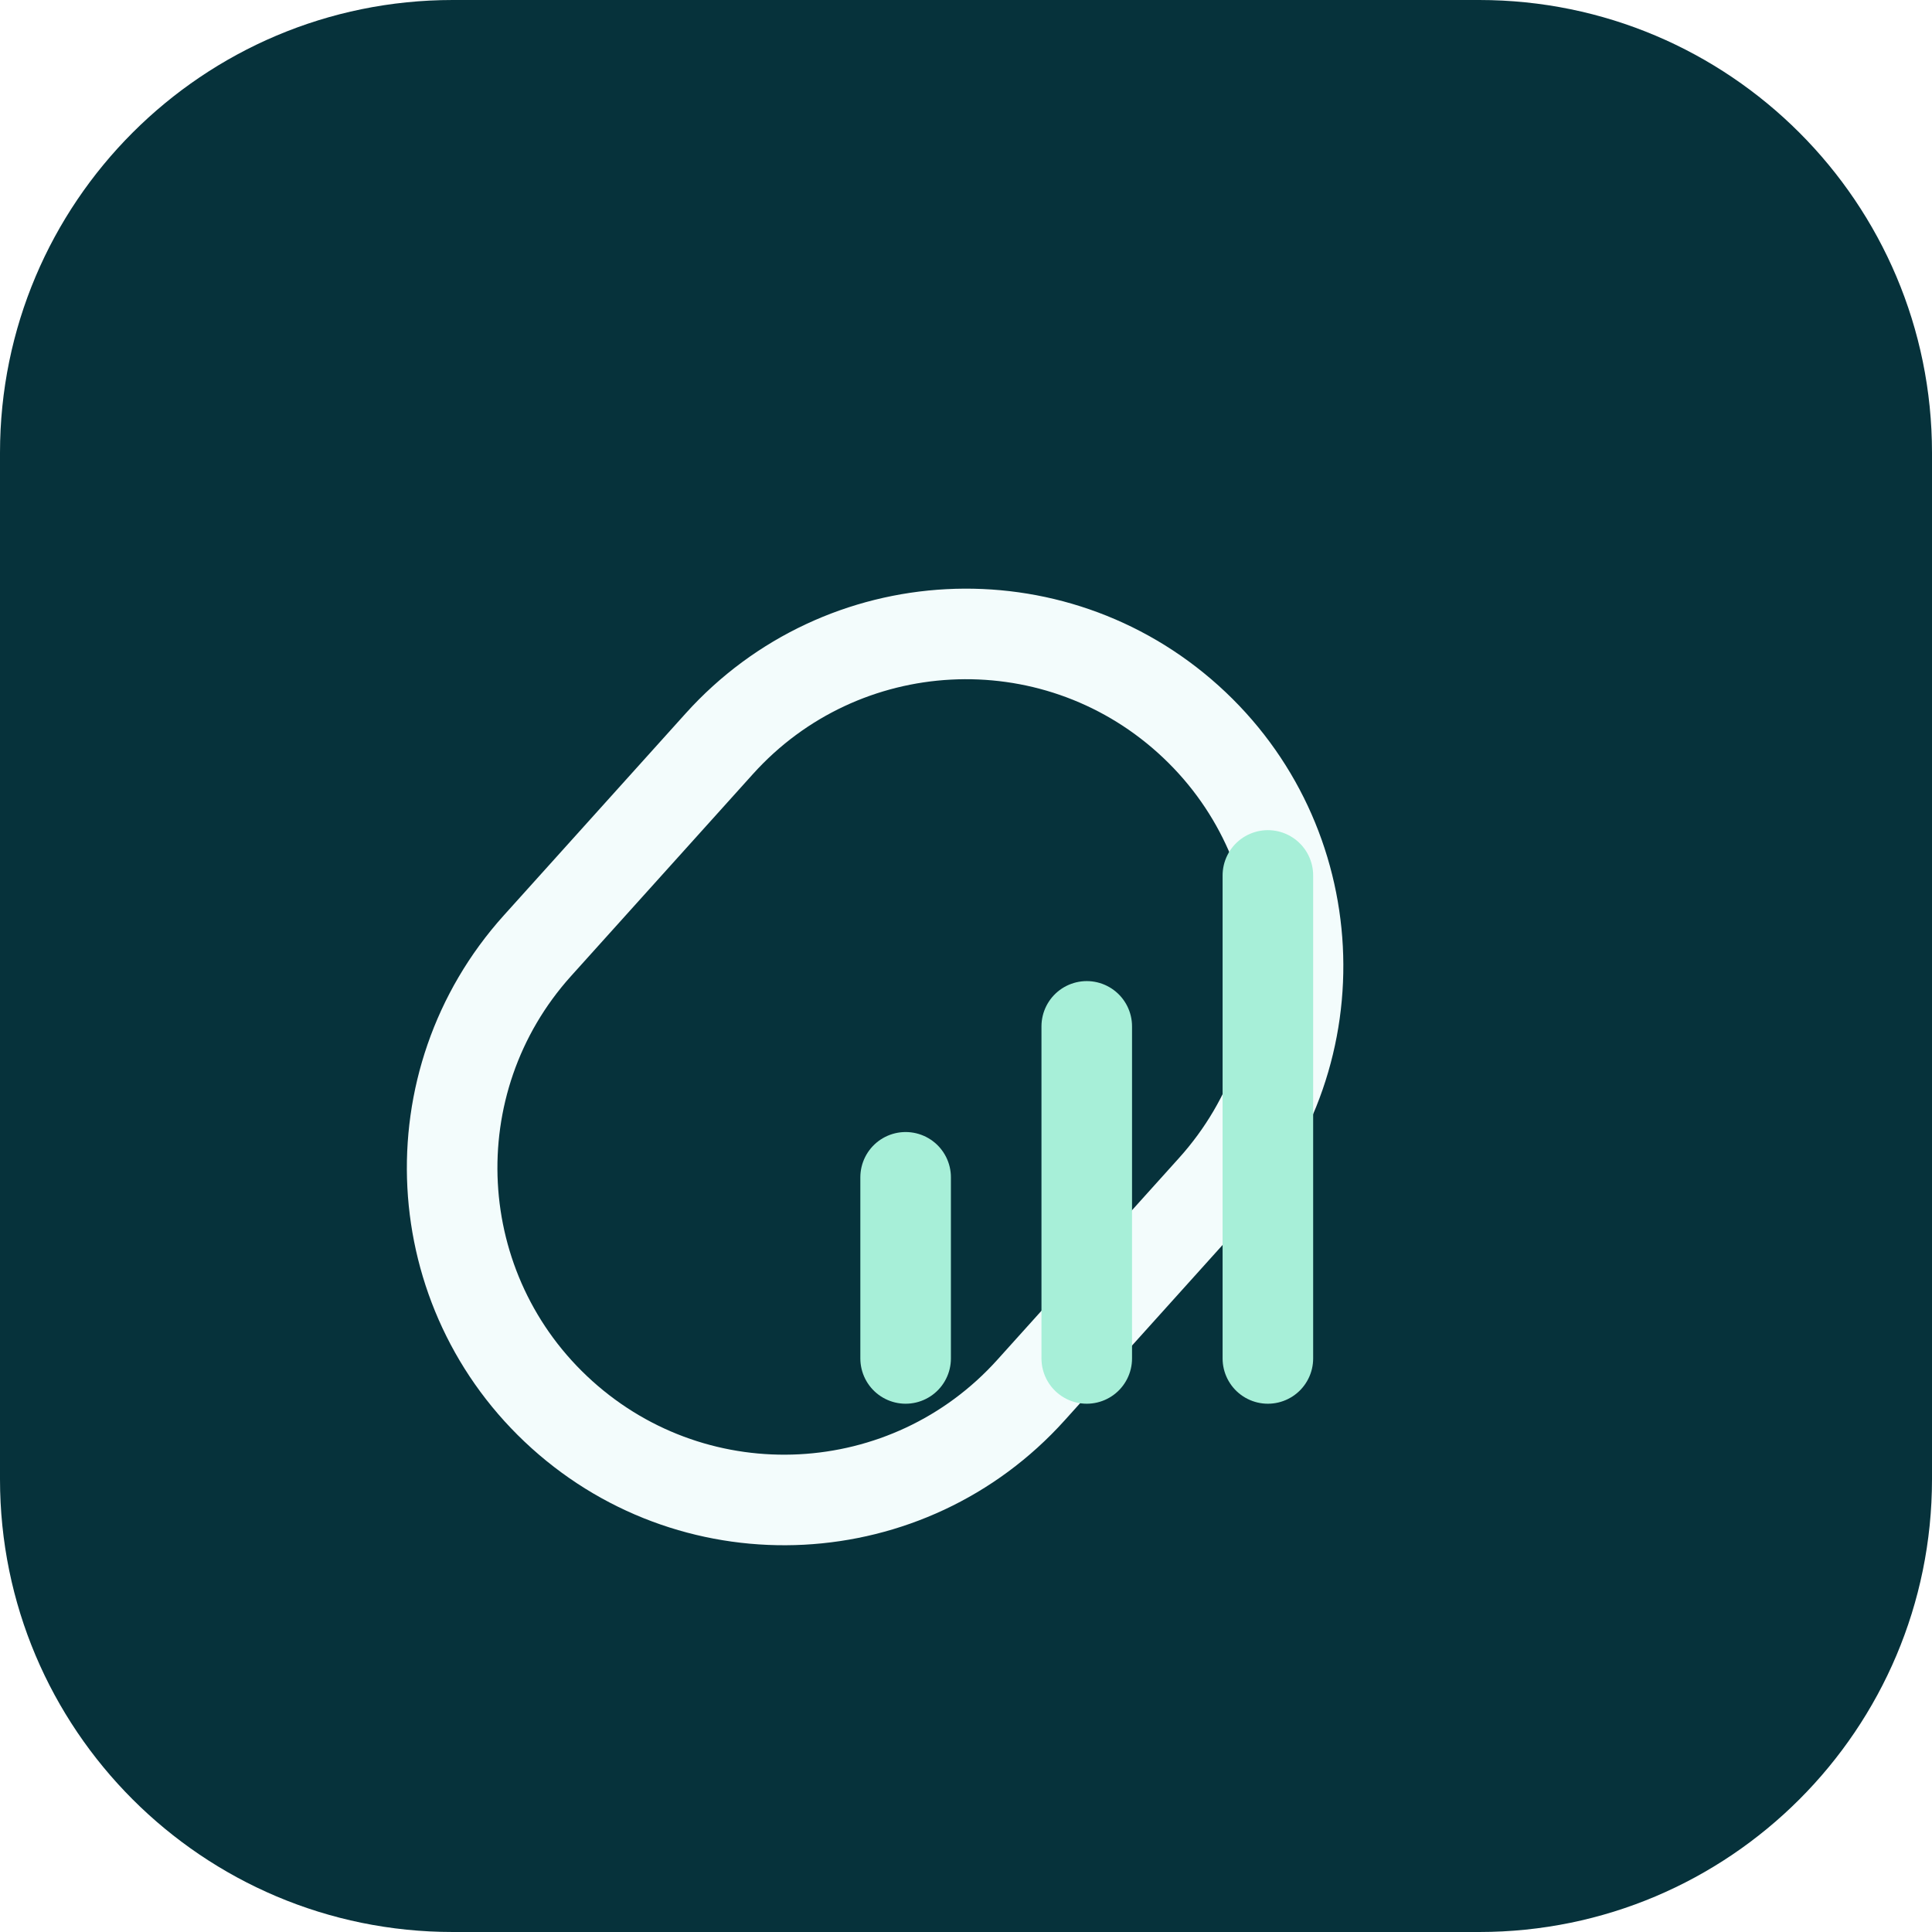
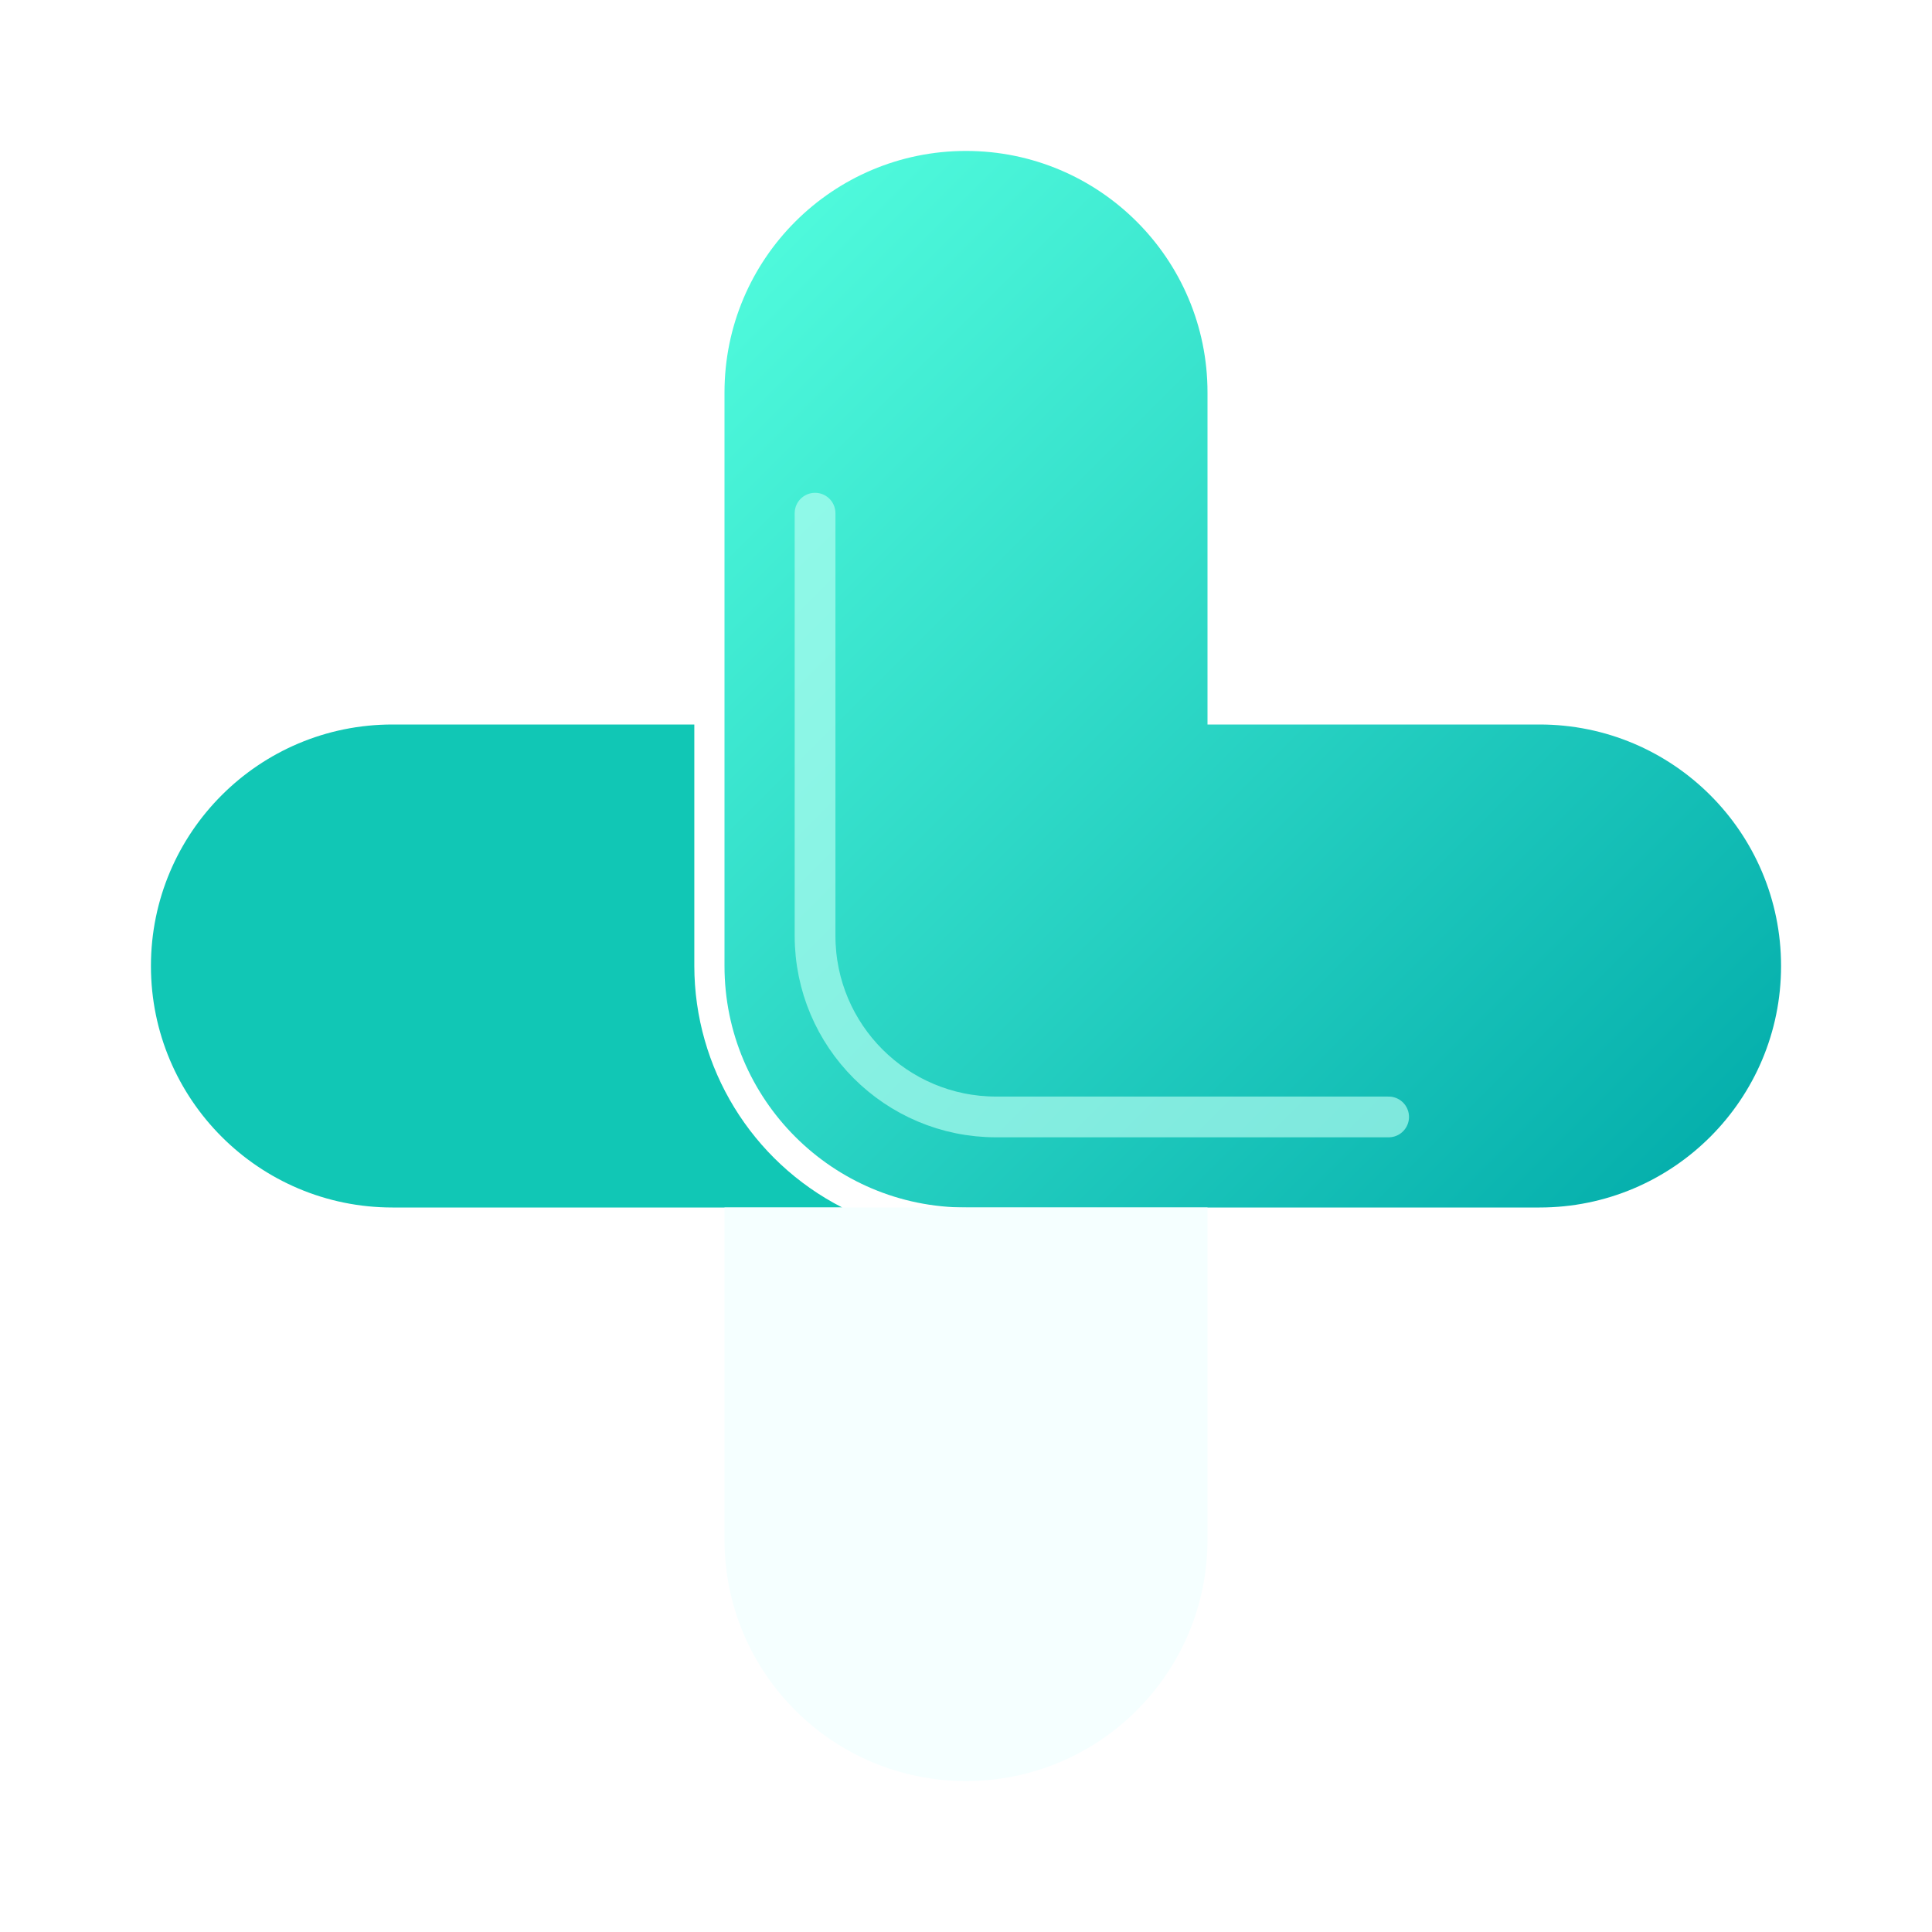
<svg xmlns="http://www.w3.org/2000/svg" viewBox="0 0 64 64">
-   <rect width="64" height="64" rx="15" fill="#06323b" />
-   <path d="M32 21a11 11 0 0 1 11 11v9a11 11 0 0 1-22 0v-9a11 11 0 0 1 11-11Z" transform="rotate(42 32 32)" fill="none" stroke="#f3fcfc" stroke-width="3" />
-   <path d="M30 39v6m6-11v11m6-16v16" fill="none" stroke="#a7efd8" stroke-width="3" stroke-linecap="round" />
+   <defs>
+     <linearGradient id="teal" x2="100%" y2="100%" gradientUnits="objectBoundingBox">
+       <stop stop-color="#54ffdf" />
+       <stop offset="1" stop-color="#00aaa9" />
+     </linearGradient>
+   </defs>
+   <path fill="url(#teal)" d="M32 5a8 8 0 0 1 8 8v11h11a8 8 0 0 1 0 16H32a8 8 0 0 1-8-8V13a8 8 0 0 1 8-8Z" />
+   <path fill="#11c7b5" d="M13 24h10v8a9 9 0 0 0 4.9 8H13a8 8 0 1 1 0-16Z" />
+   <path fill="#f5ffff" d="M24 40h16v11a8 8 0 1 1-16 0Z" />
+   <path d="M27 17v14a6 6 0 0 0 6 6h13" fill="none" stroke="#b9fff2" stroke-width="1.35" opacity=".65" stroke-linecap="round" />
</svg>
